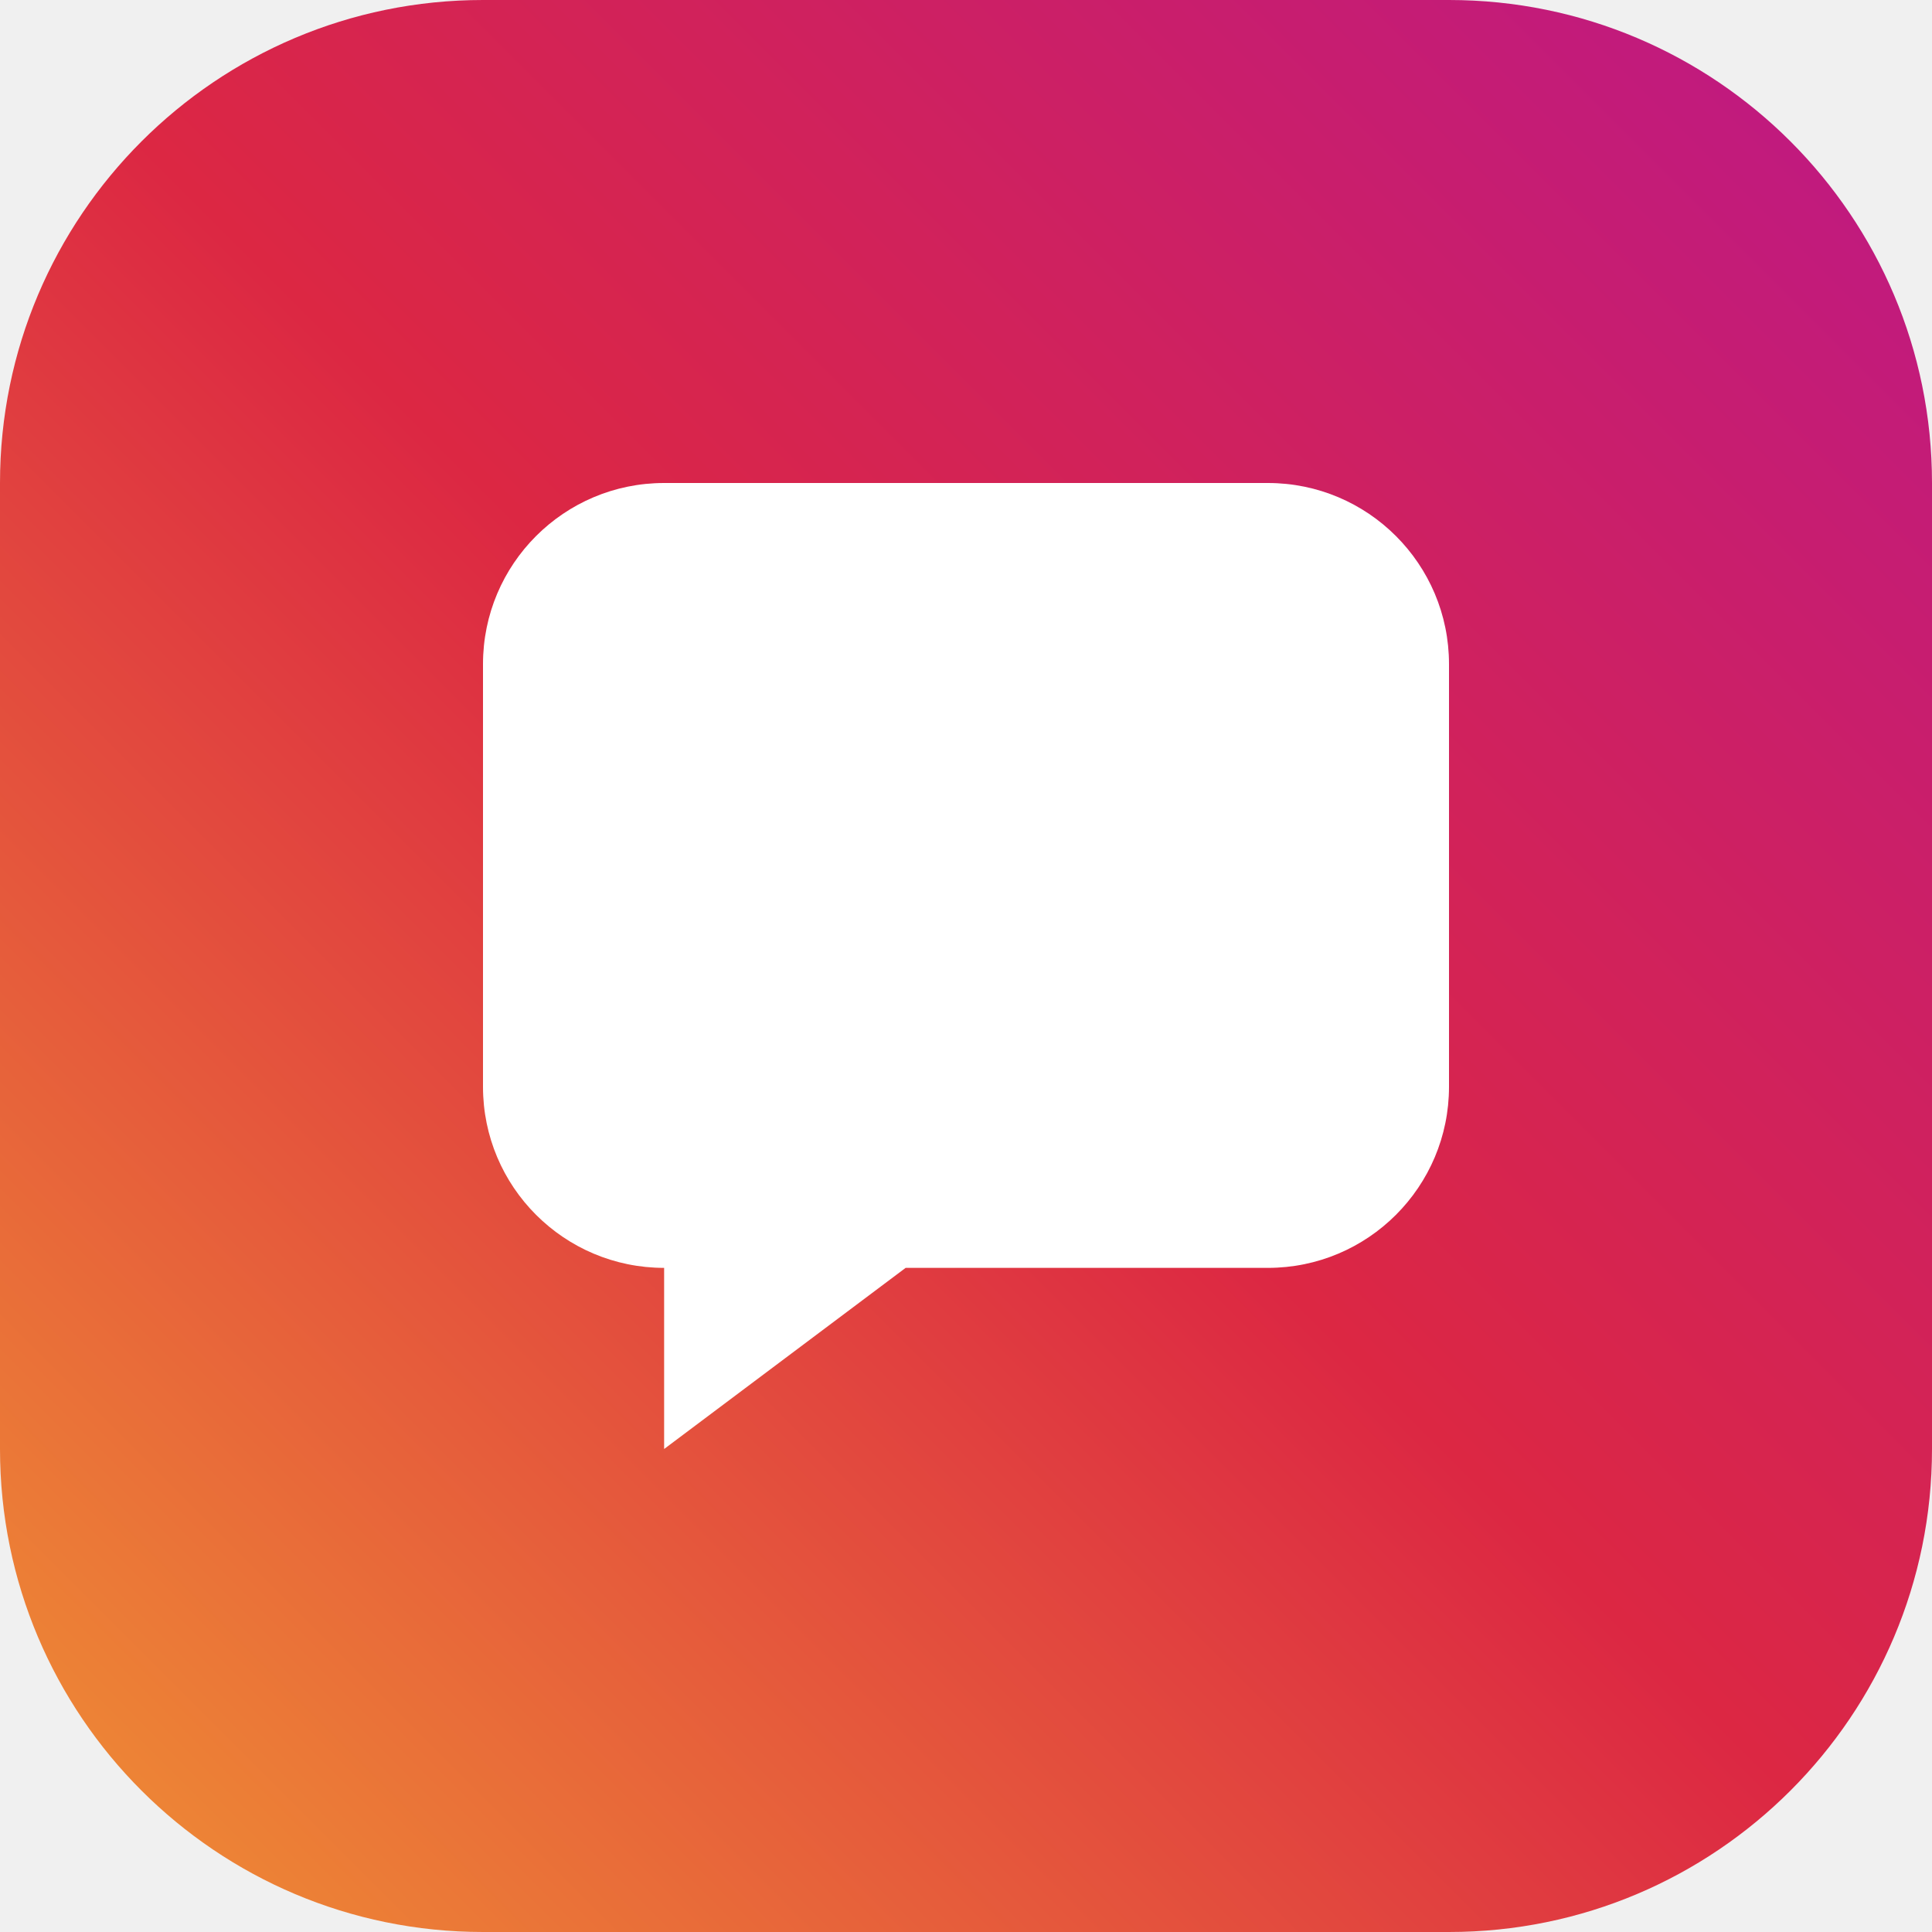
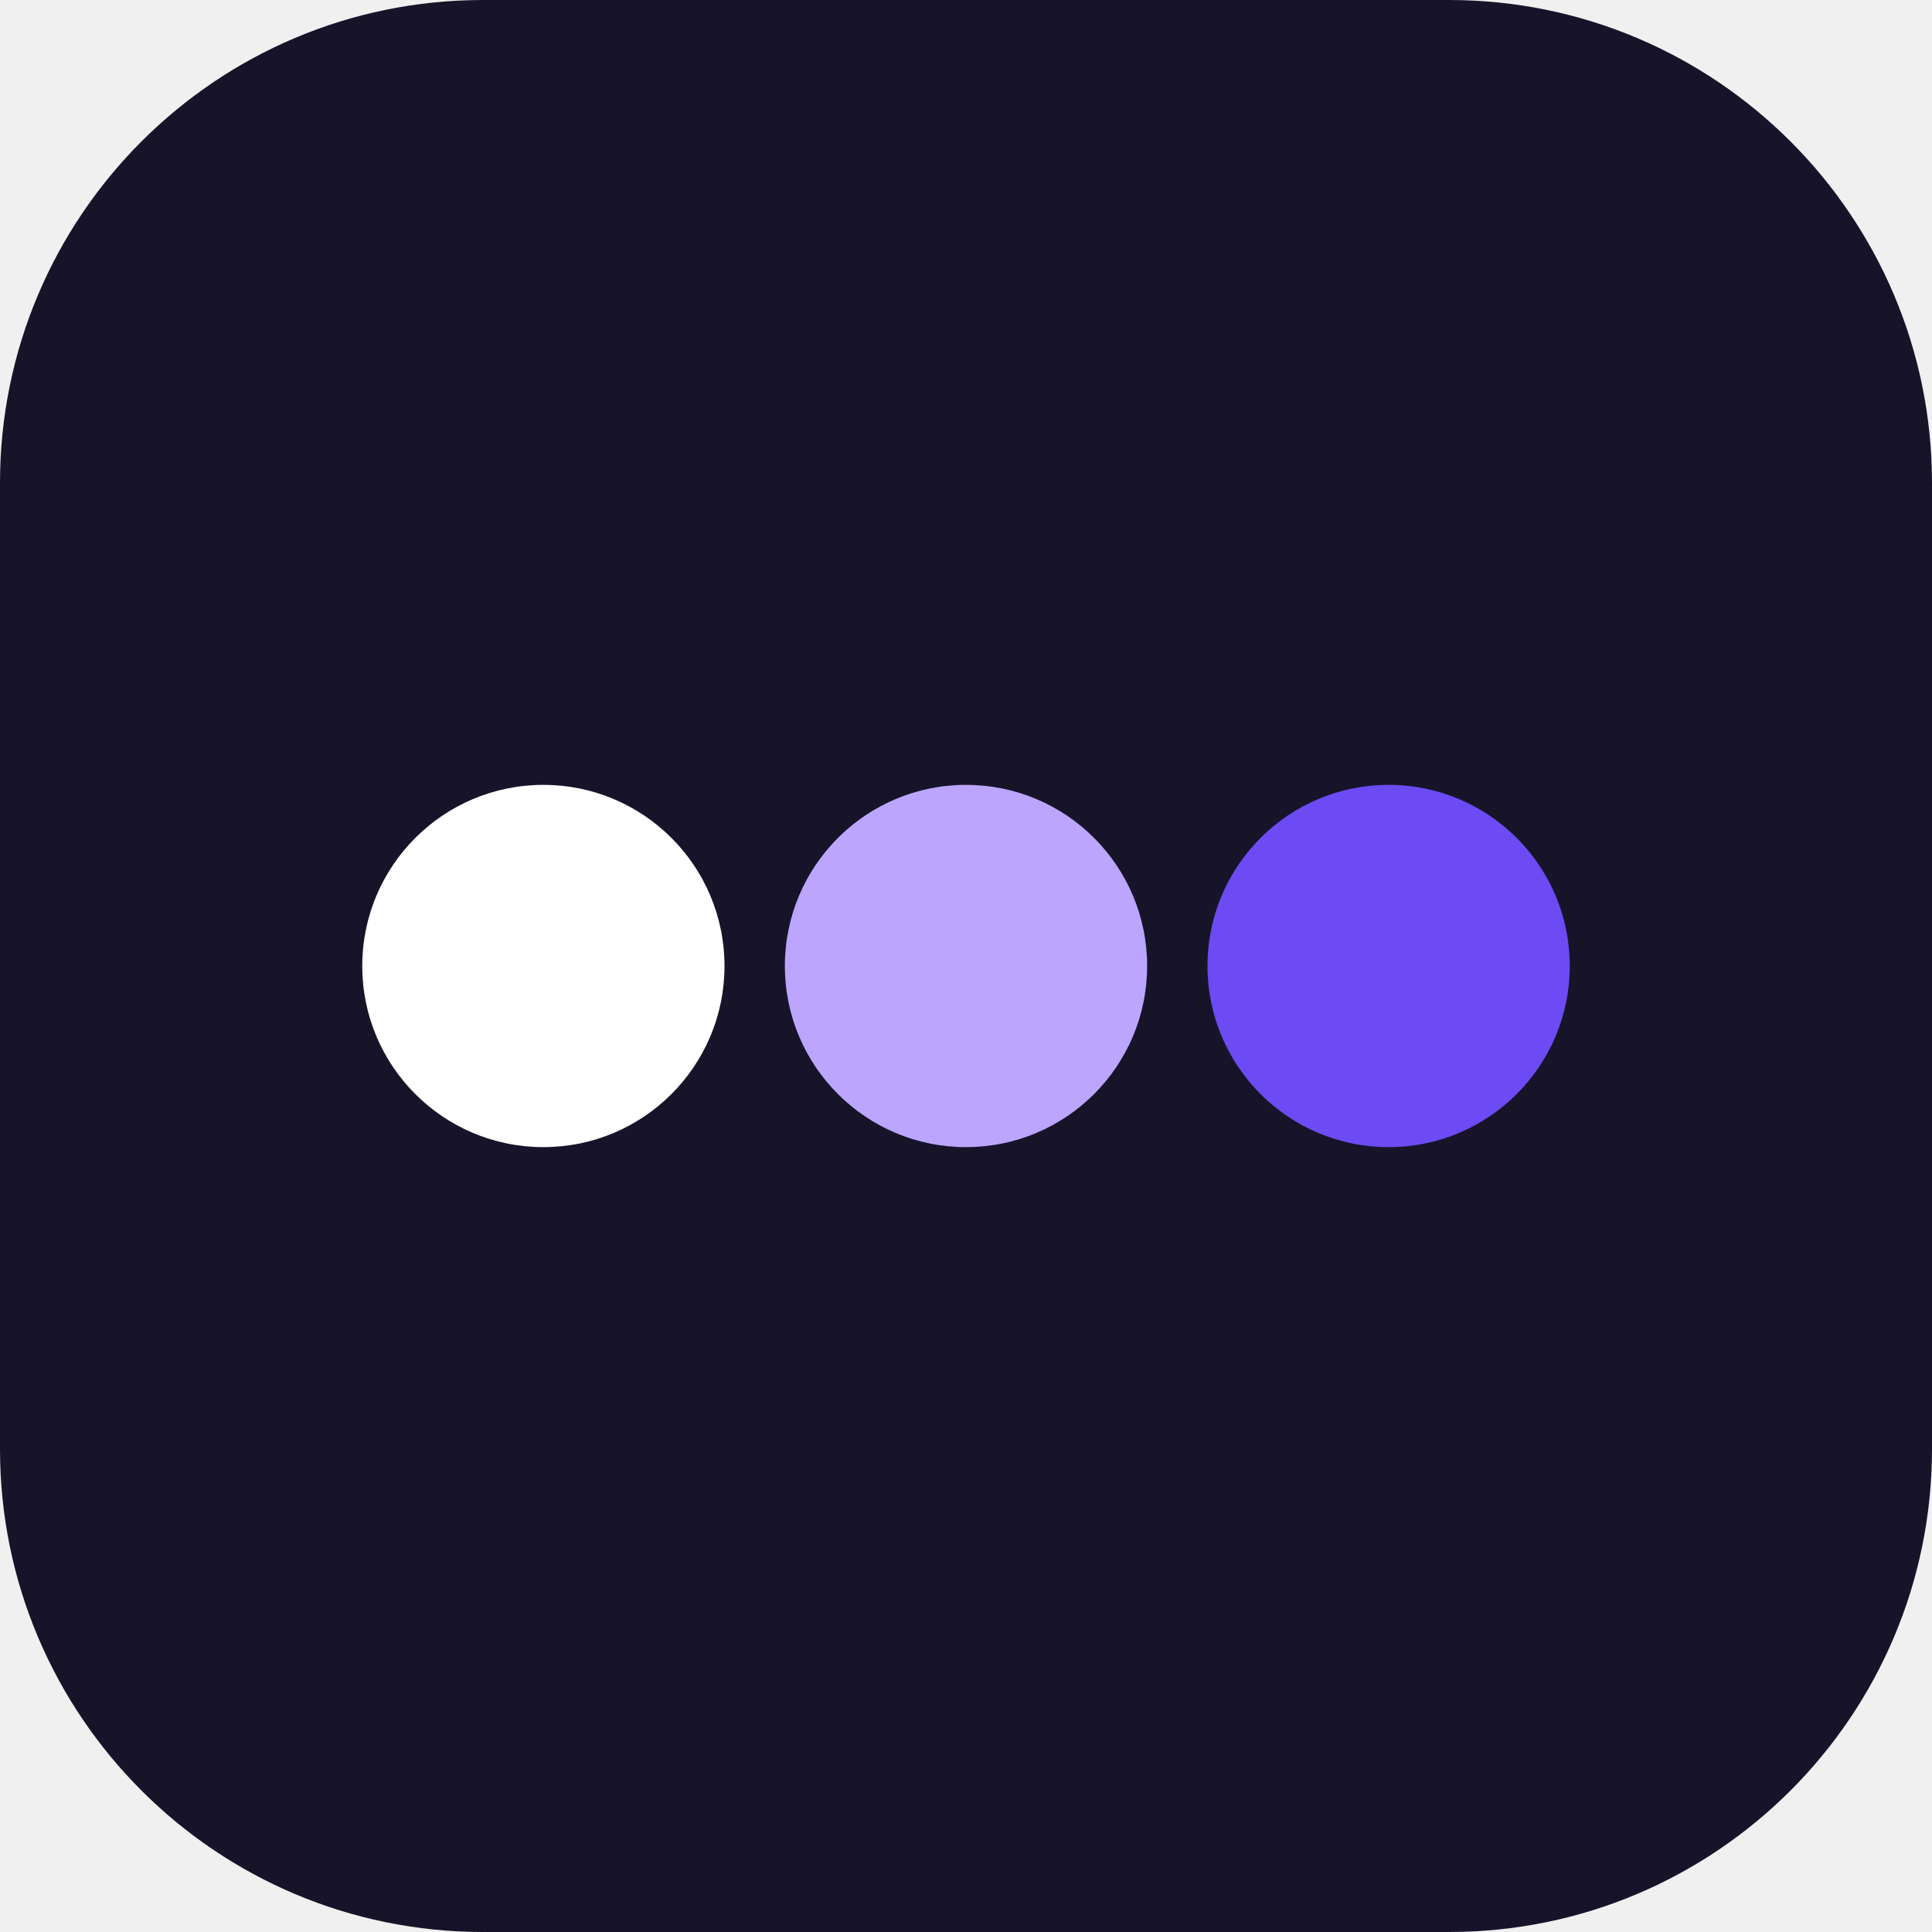
<svg xmlns="http://www.w3.org/2000/svg" viewBox="0 0 32 32">
-   <defs>
-     <linearGradient id="g" x1="0" y1="1" x2="1" y2="0">
-       <stop offset="0" stop-color="#f09433" />
-       <stop offset=".5" stop-color="#dc2743" />
-       <stop offset="1" stop-color="#bc1888" />
-     </linearGradient>
-   </defs>
-   <rect width="32" height="32" rx="8" fill="url(#g)" />
-   <path d="M8 11a3 3 0 0 1 3-3h10a3 3 0 0 1 3 3v7a3 3 0 0 1-3 3h-6l-4 3v-3h0a3 3 0 0 1-3-3z" fill="#fff" />
+   <rect width="32" height="32" rx="8" fill="#17142A" />
+   <circle cx="9" cy="16" r="3" fill="#FFFFFF" />
+   <circle cx="16" cy="16" r="3" fill="#BCA5FF" />
+   <circle cx="23" cy="16" r="3" fill="#6C4BF4" />
</svg>
